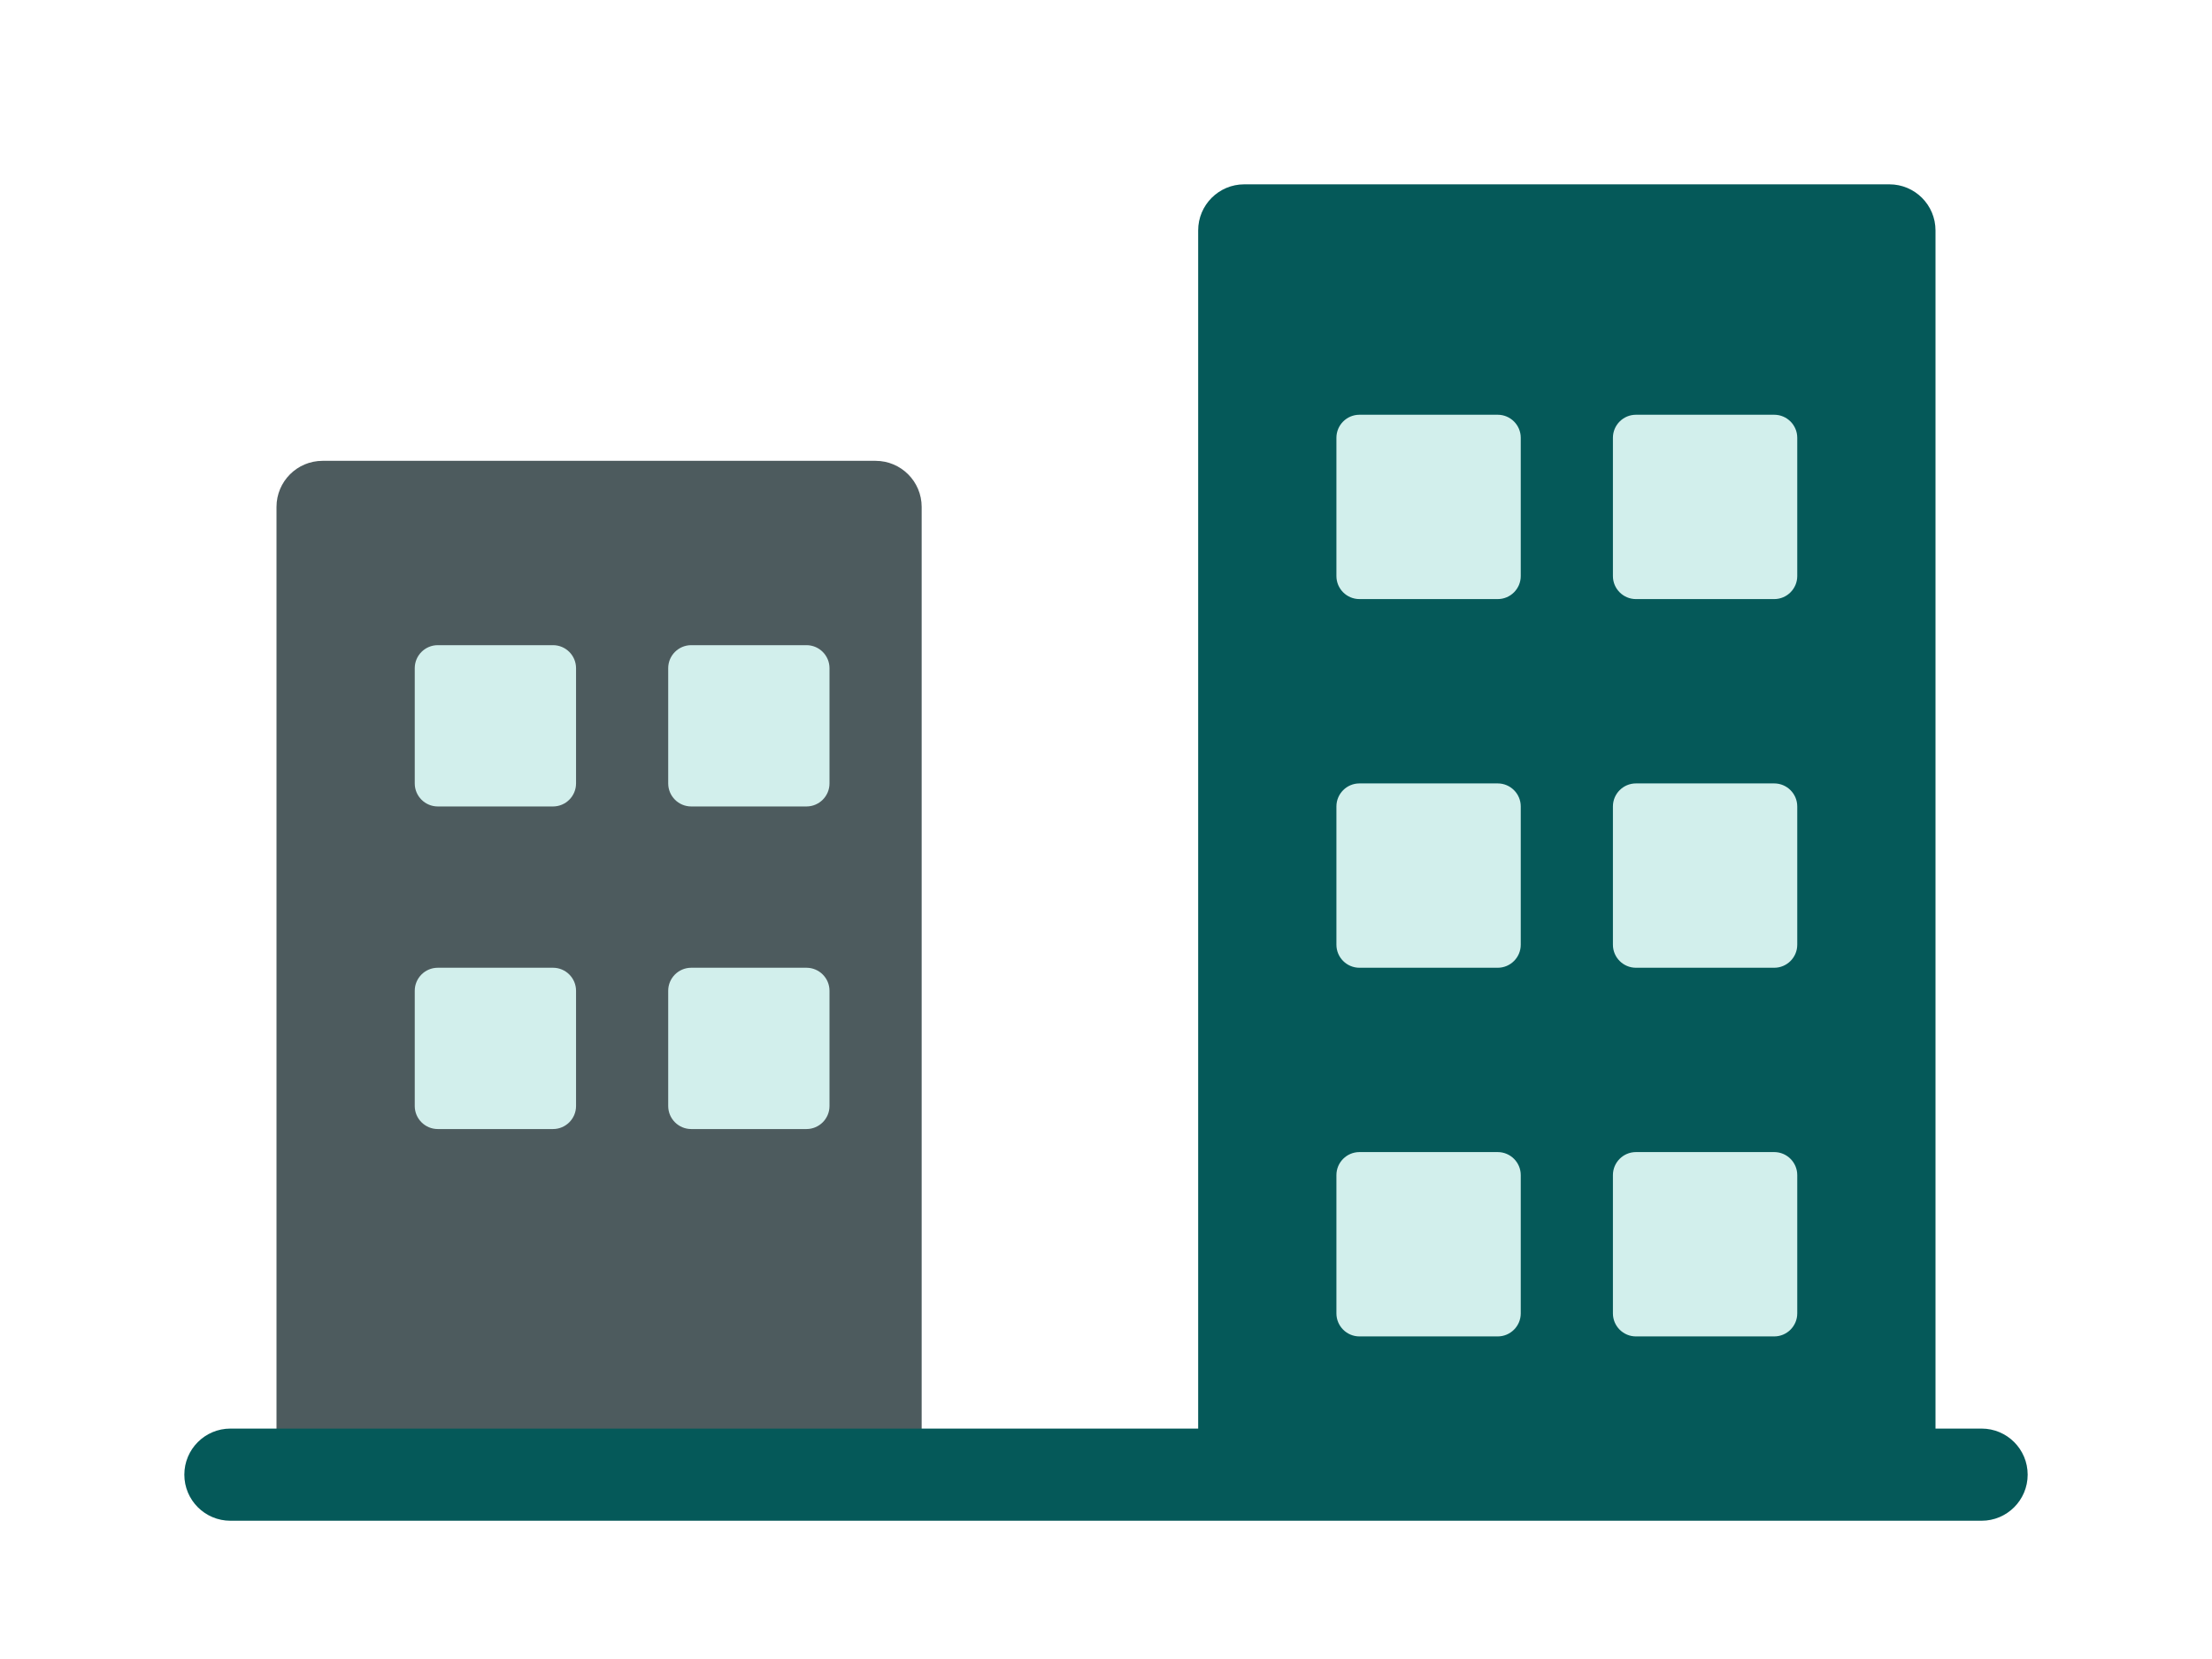
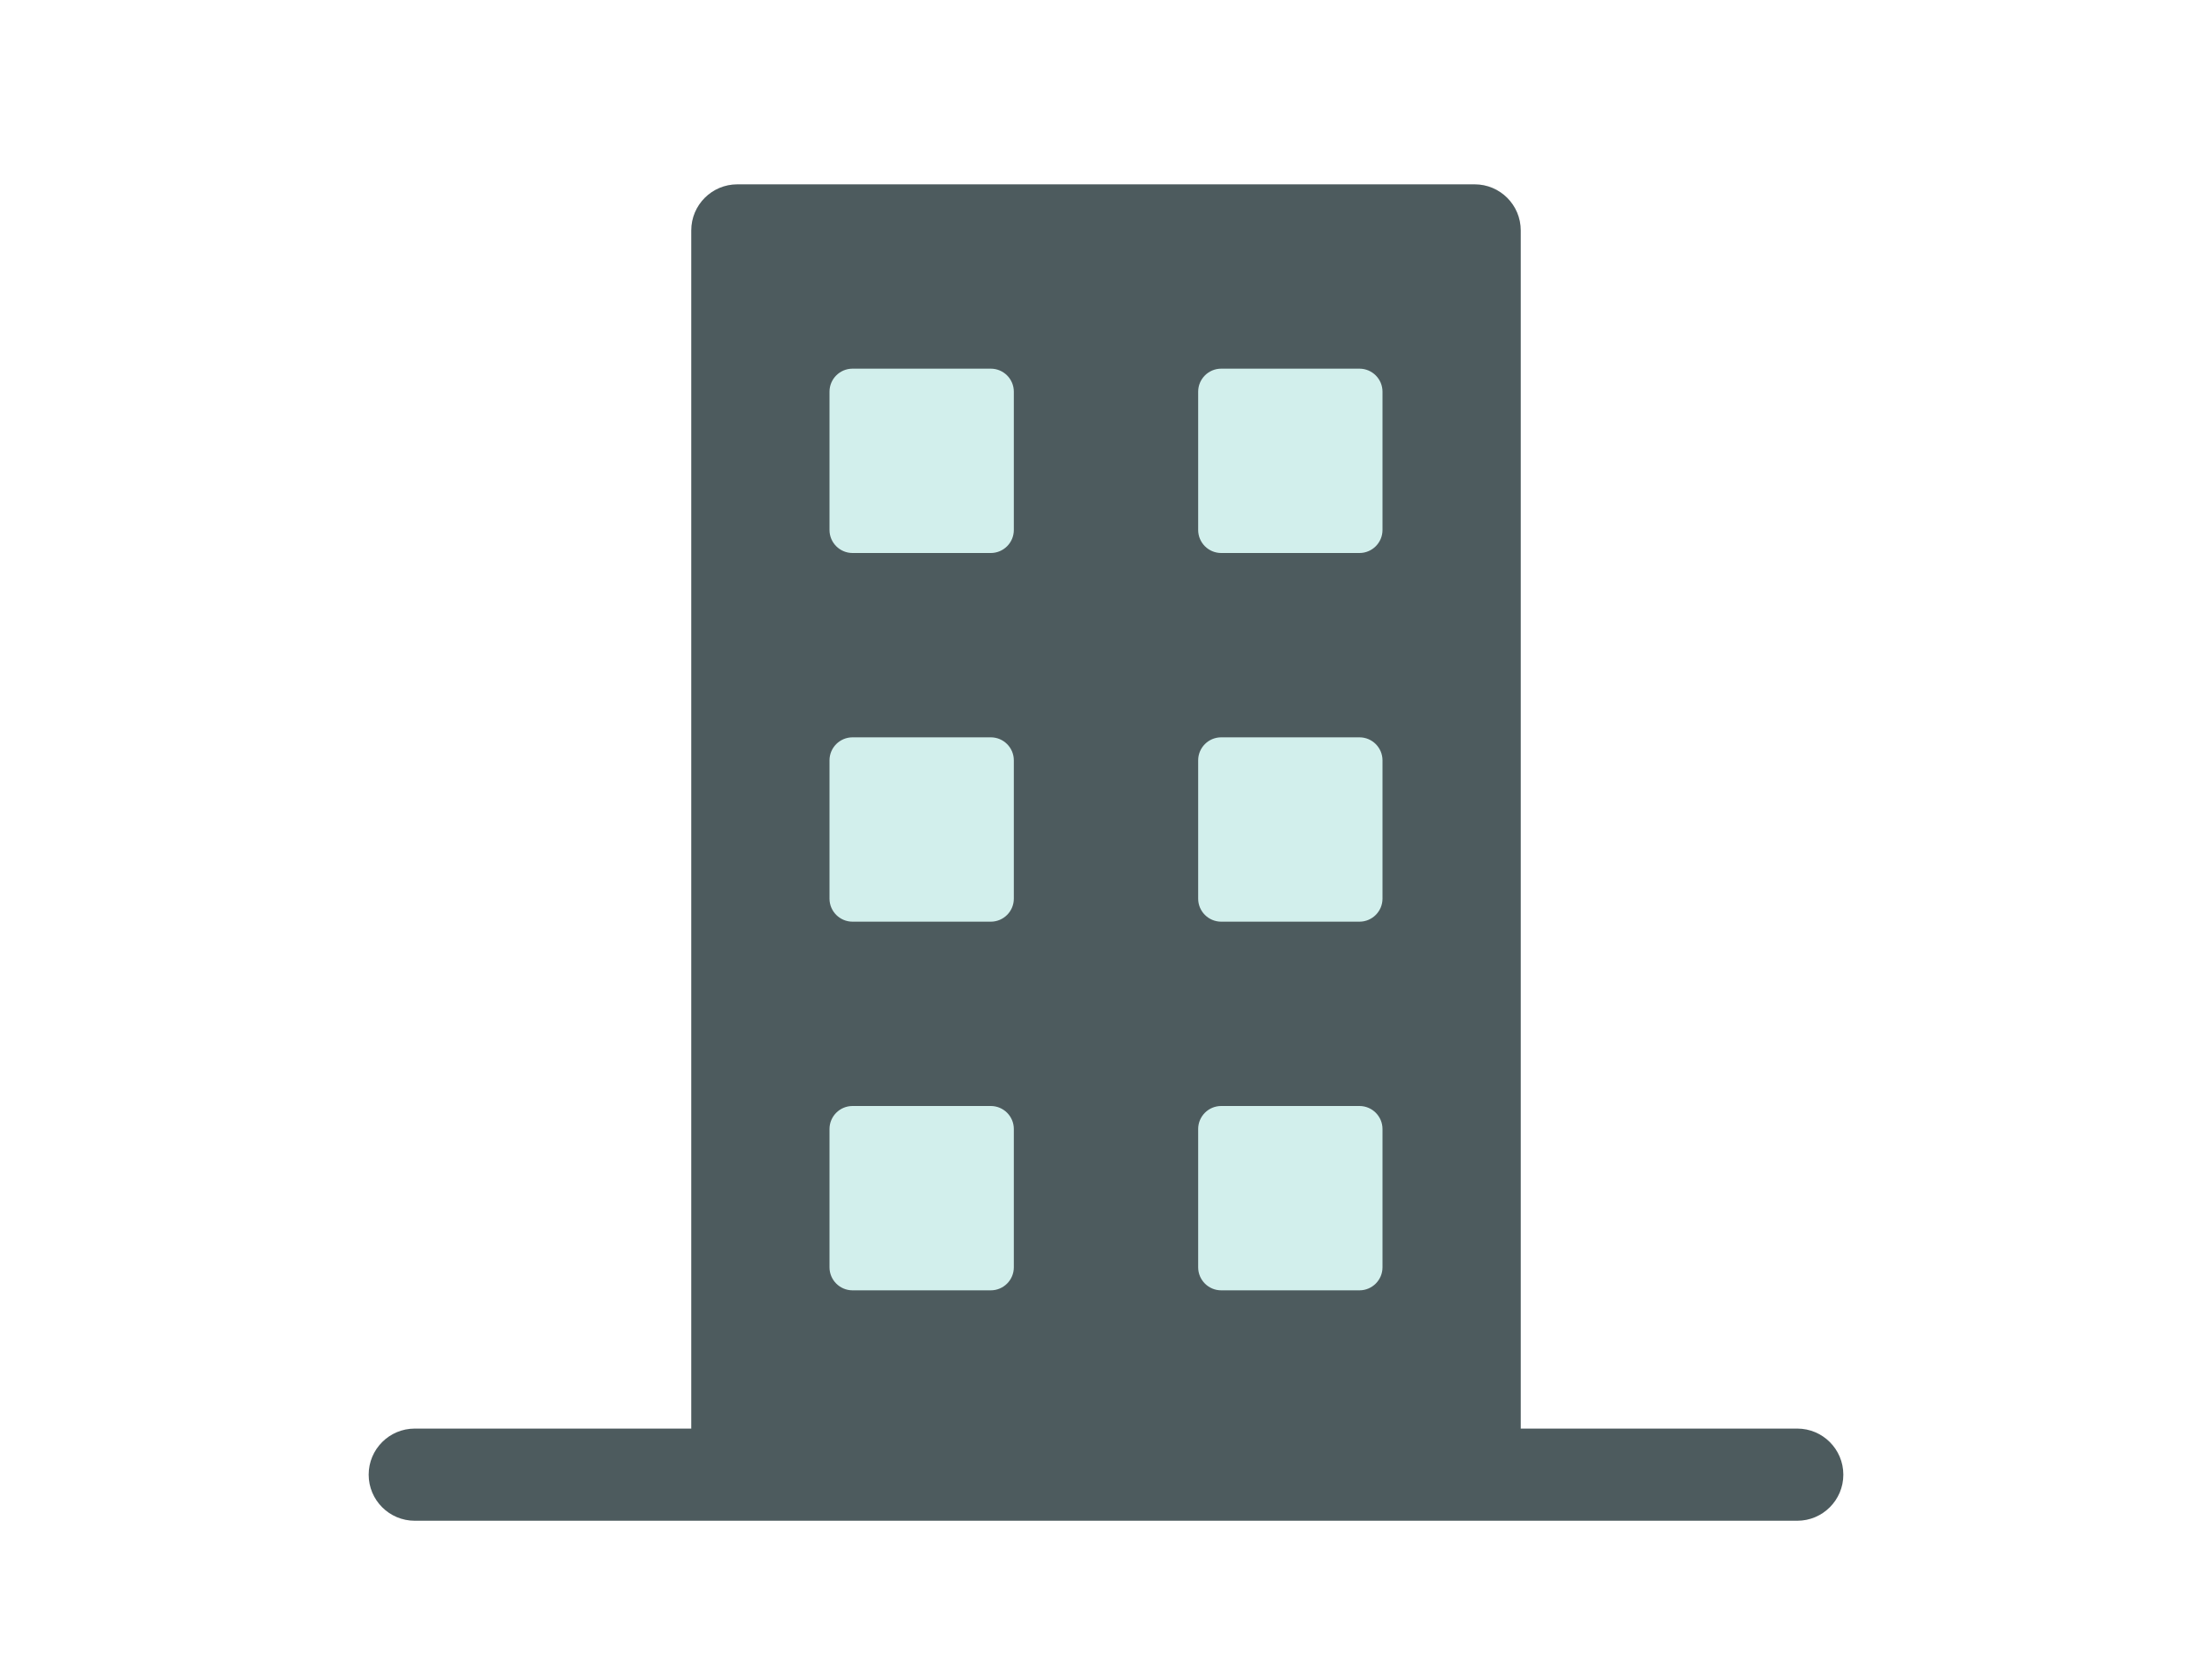
<svg xmlns="http://www.w3.org/2000/svg" viewBox="0 0 96 72" role="img" aria-hidden="true" focusable="false">
-   <rect x="12" y="20" width="28" height="44" rx="2" fill="#4d5b5e" />
-   <rect x="52" y="8" width="32" height="56" rx="2" fill="#055959" />
+   <rect x="30" y="8" width="36" height="56" rx="2" fill="#4d5b5e" />
  <g fill="#d2efec">
-     <rect x="18" y="28" width="7" height="7" rx="1" />
-     <rect x="29" y="28" width="7" height="7" rx="1" />
-     <rect x="18" y="42" width="7" height="7" rx="1" />
-     <rect x="29" y="42" width="7" height="7" rx="1" />
-     <rect x="58" y="18" width="8" height="8" rx="1" />
-     <rect x="70" y="18" width="8" height="8" rx="1" />
-     <rect x="58" y="34" width="8" height="8" rx="1" />
-     <rect x="70" y="34" width="8" height="8" rx="1" />
-     <rect x="58" y="50" width="8" height="8" rx="1" />
-     <rect x="70" y="50" width="8" height="8" rx="1" />
+     <rect x="36" y="16" width="8" height="8" rx="1" />
+     <rect x="52" y="16" width="8" height="8" rx="1" />
+     <rect x="36" y="32" width="8" height="8" rx="1" />
+     <rect x="52" y="32" width="8" height="8" rx="1" />
+     <rect x="36" y="48" width="8" height="8" rx="1" />
+     <rect x="52" y="48" width="8" height="8" rx="1" />
  </g>
-   <rect x="8" y="62" width="80" height="4" rx="2" fill="#055959" />
+   <rect x="16" y="62" width="64" height="4" rx="2" fill="#4d5b5e" />
</svg>
